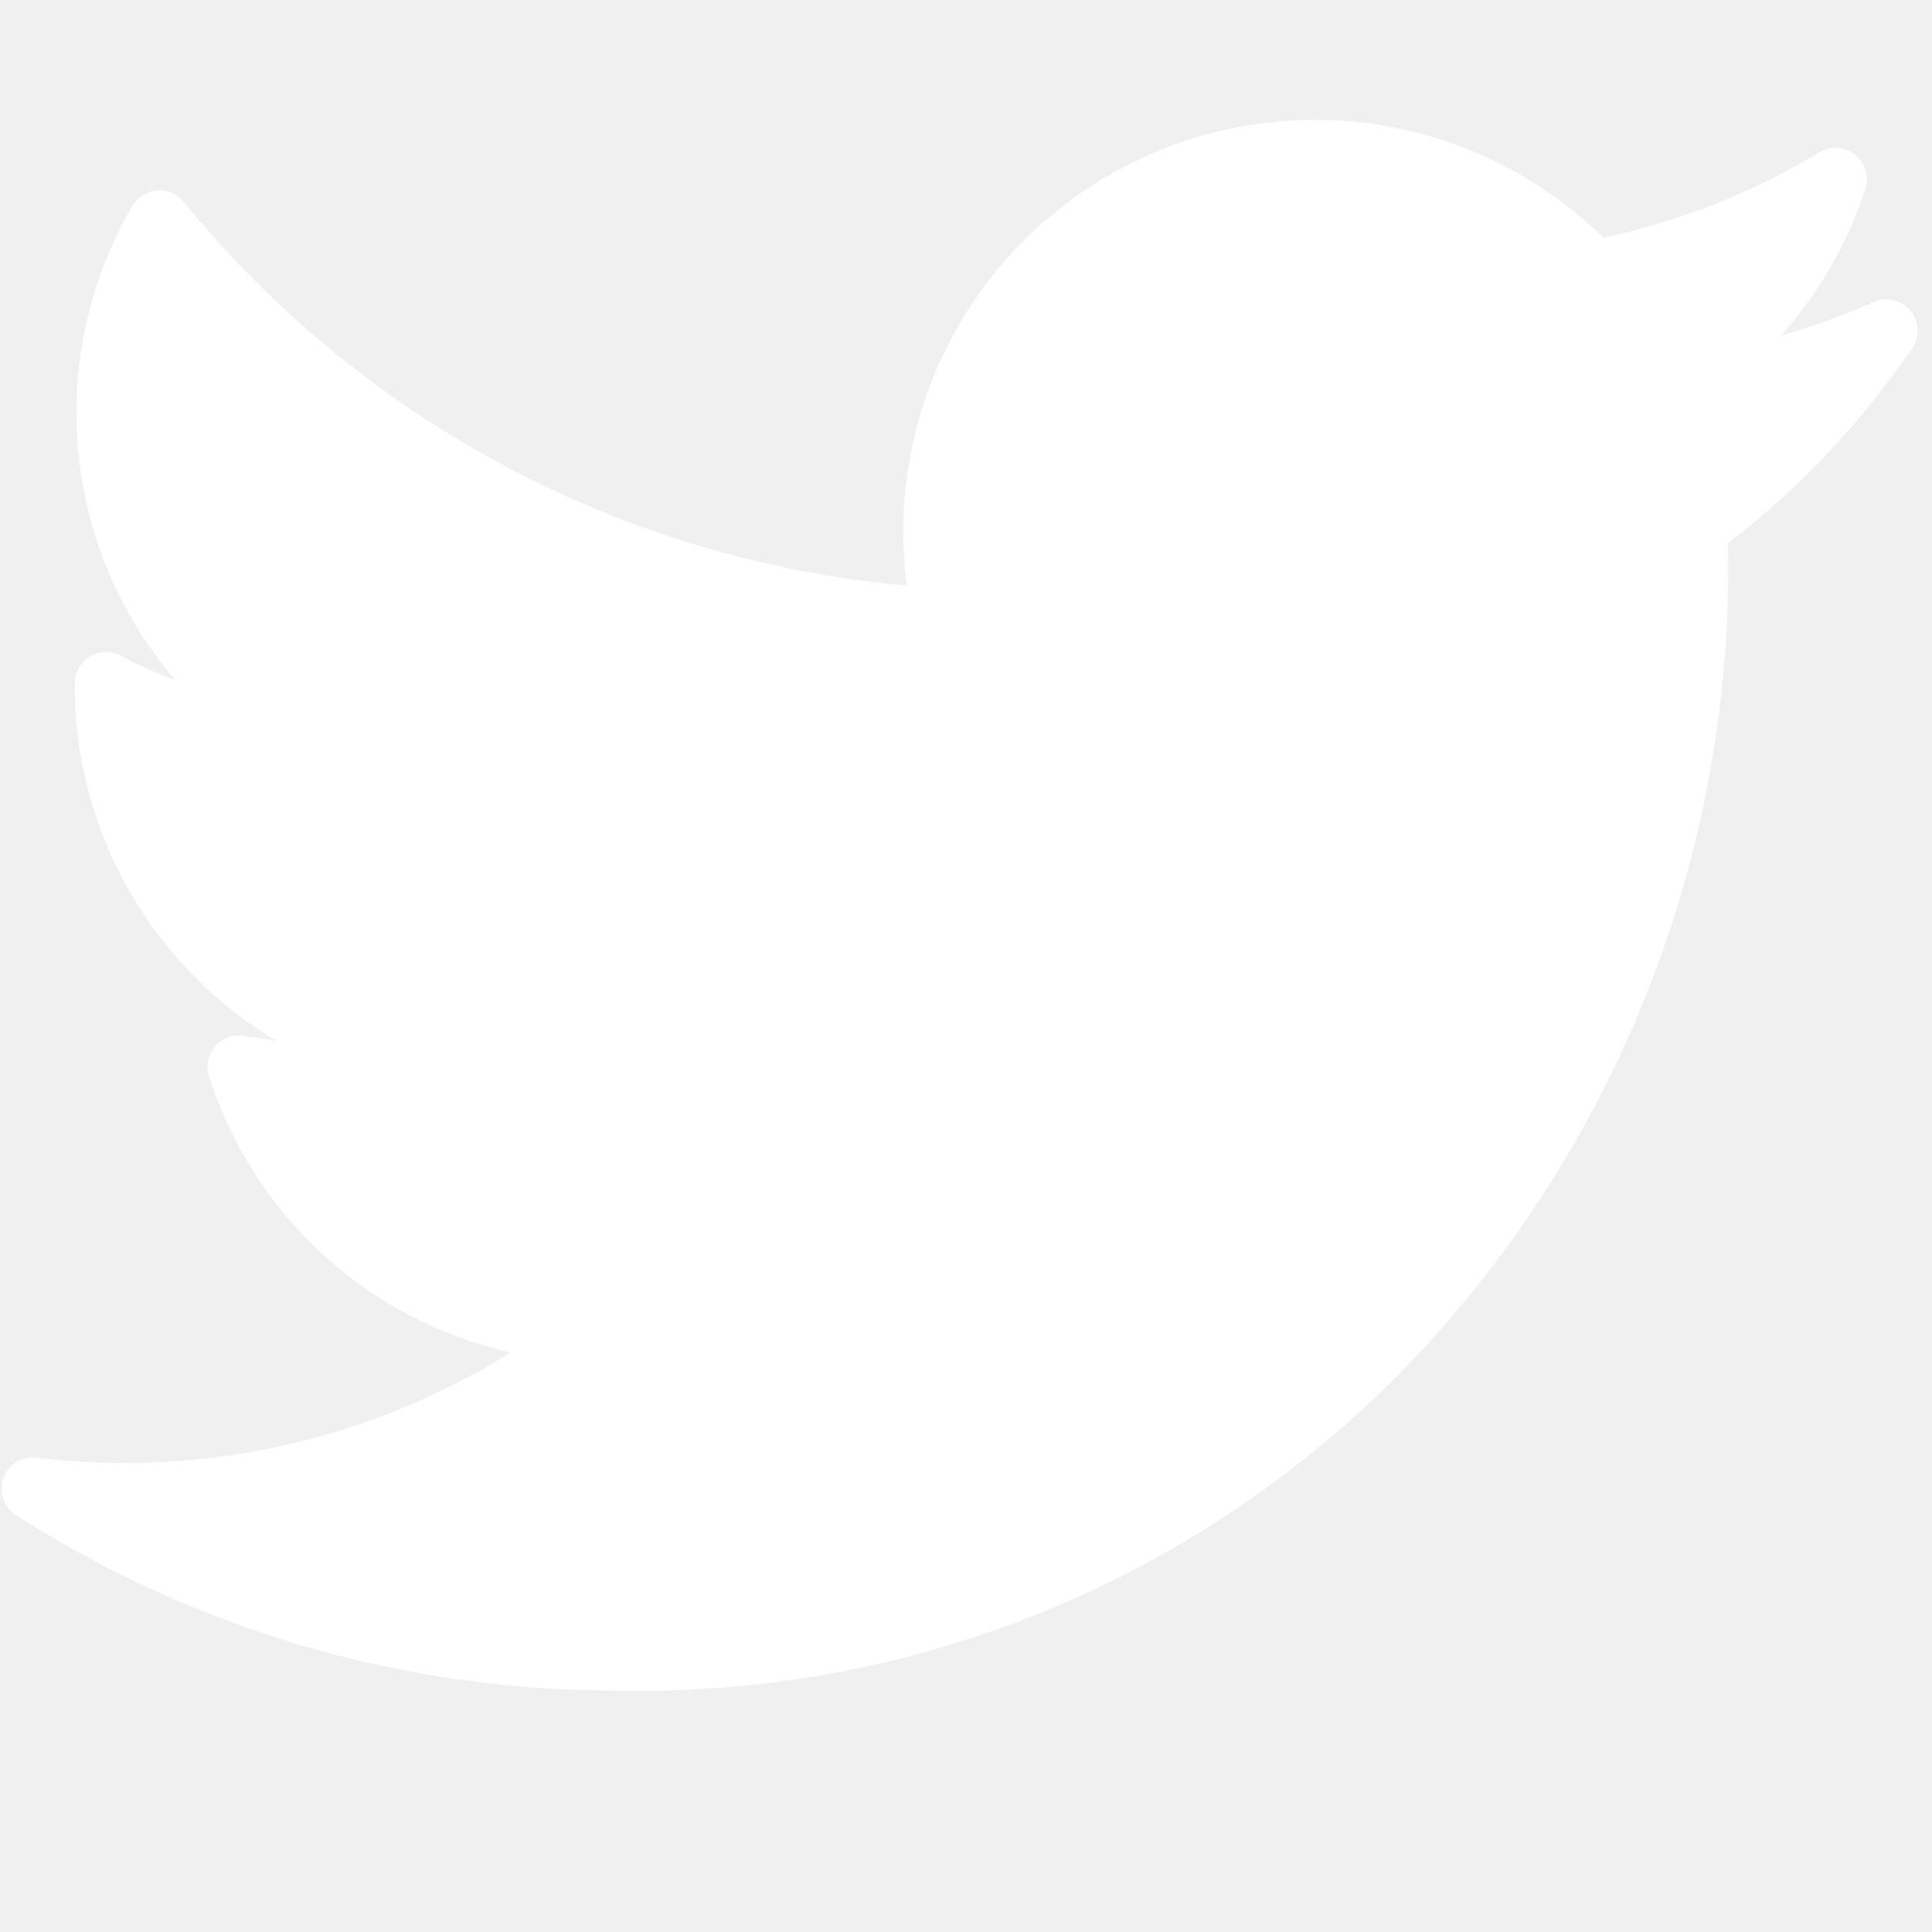
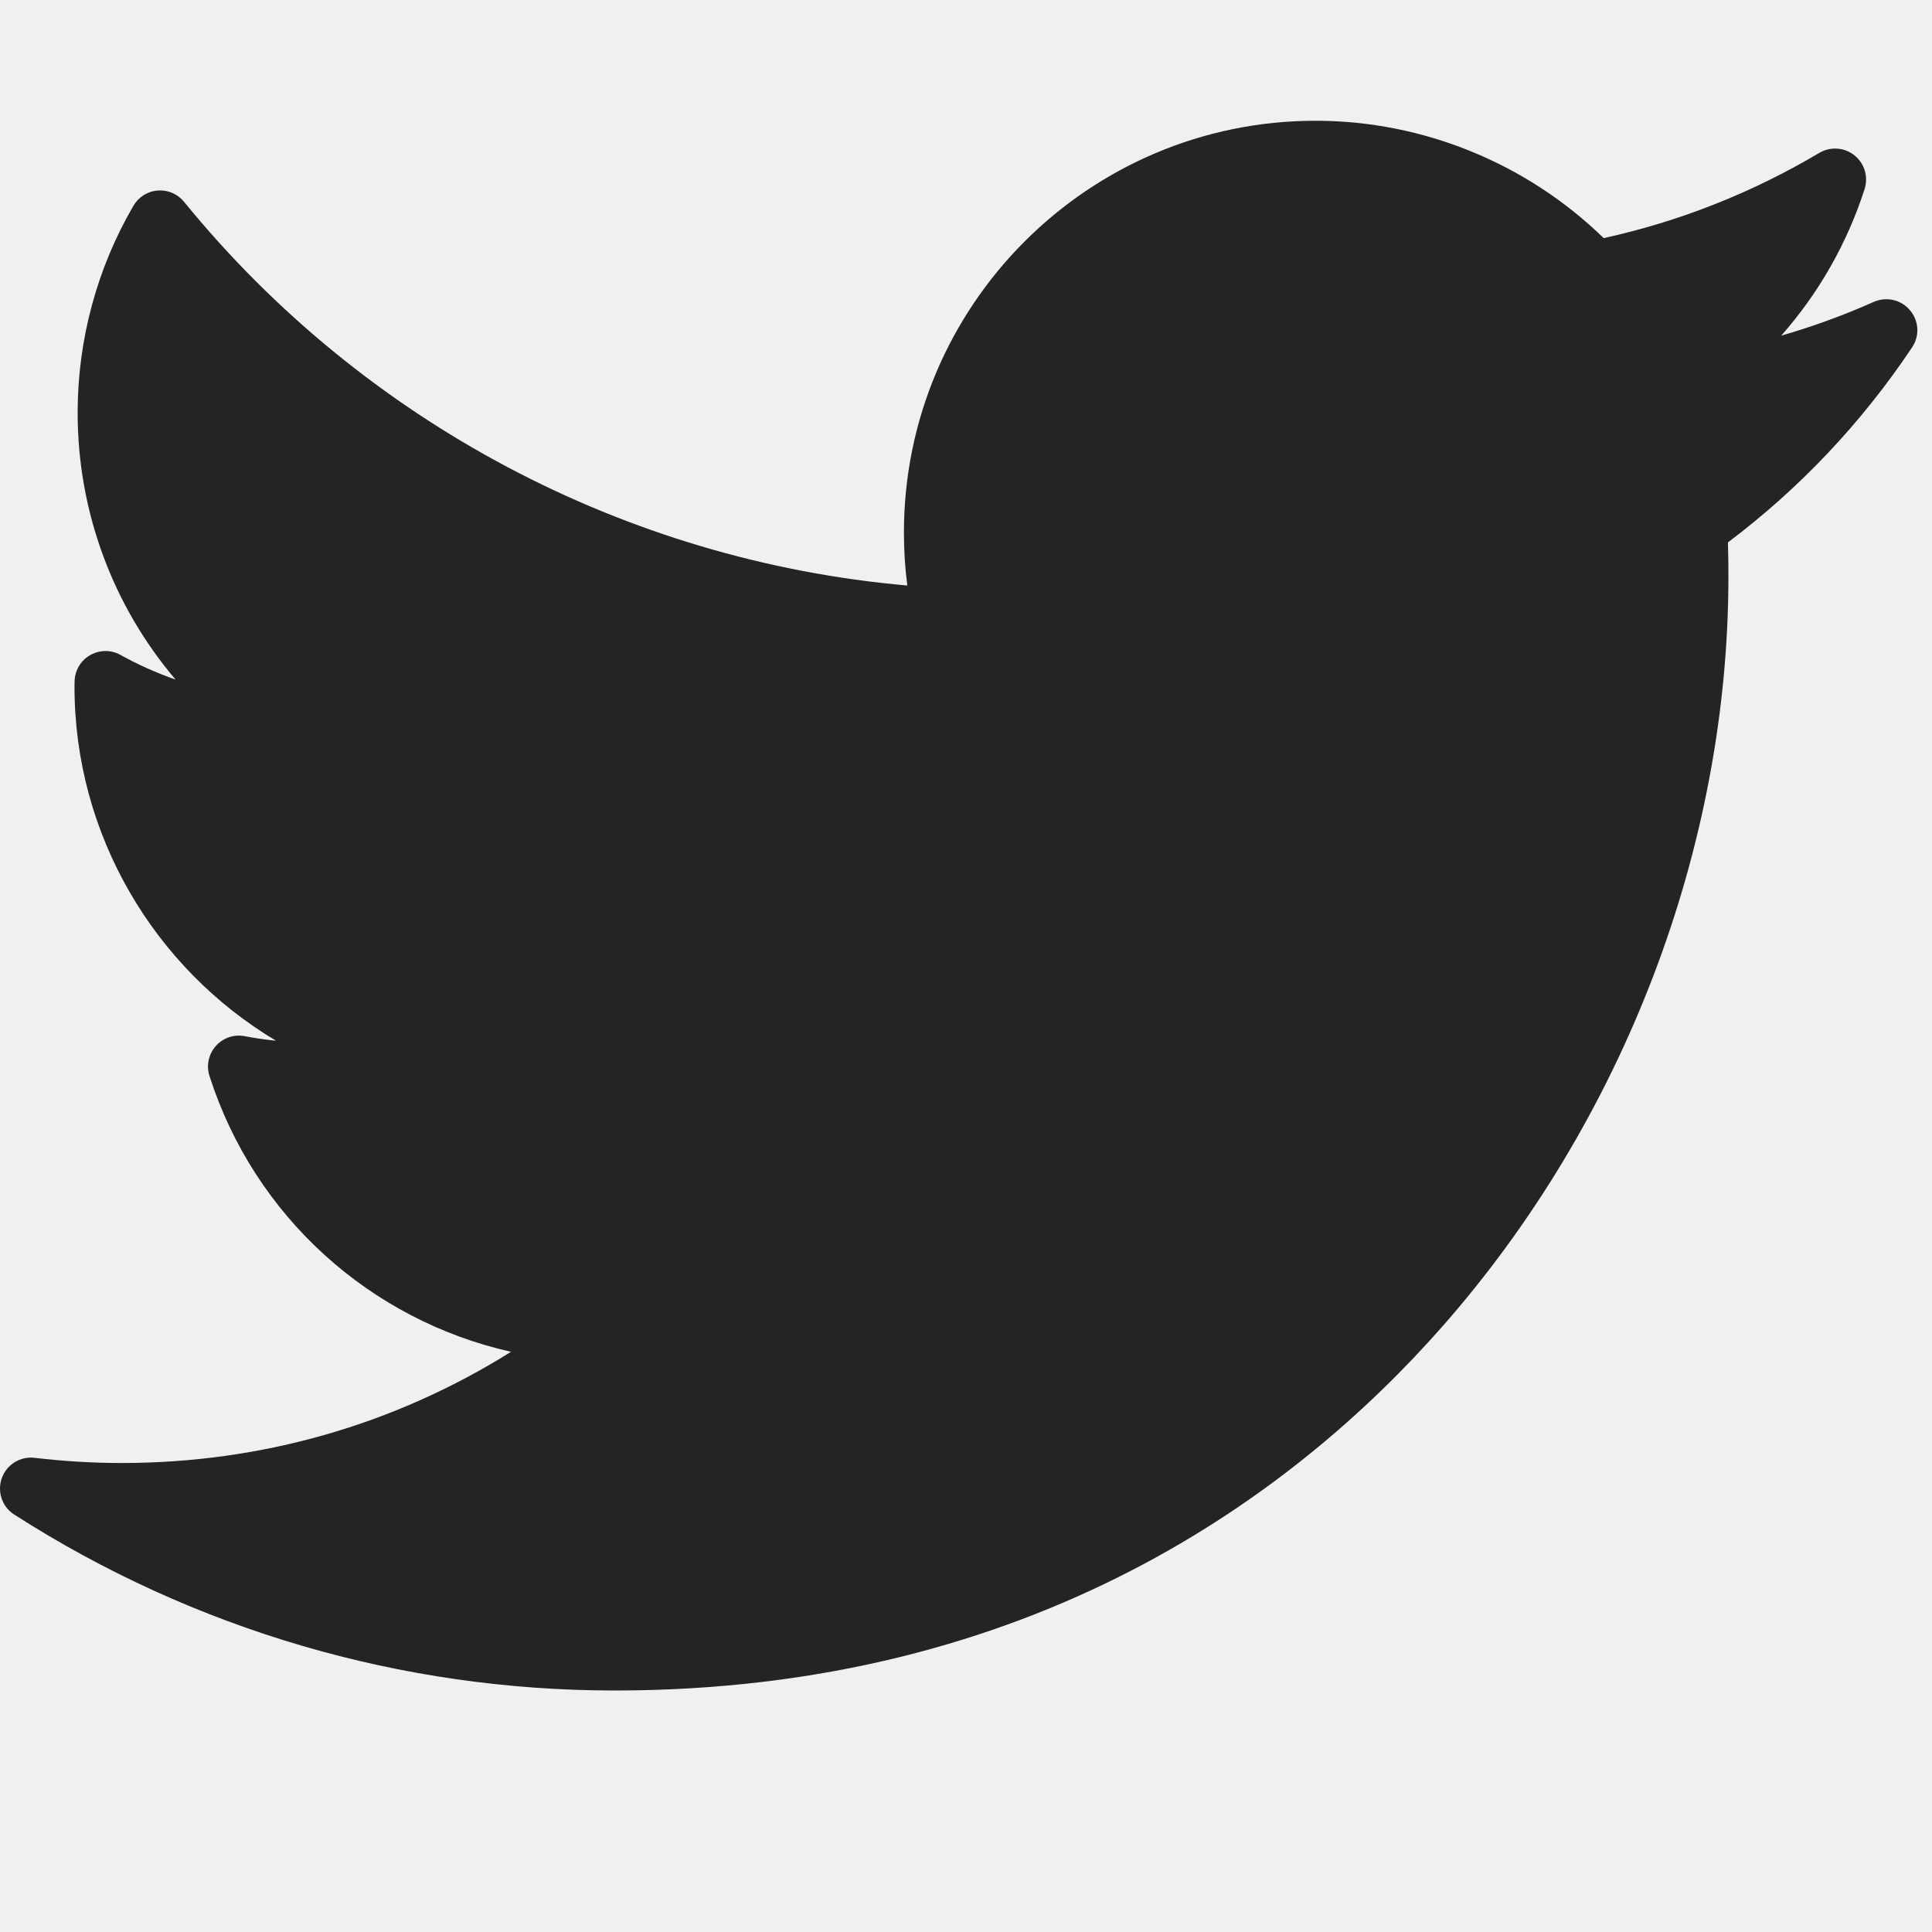
- <svg xmlns="http://www.w3.org/2000/svg" width="16" height="16" fill="none">
-   <path fill="#fff" d="M15.52 2.5c-.25.11-.5.2-.77.28.31-.35.55-.76.7-1.22a.26.26 0 0 0-.38-.3c-.56.34-1.16.57-1.79.71a3.41 3.41 0 0 0-5.77 2.88 8.73 8.73 0 0 1-5.99-3.18.26.26 0 0 0-.42.03 3.4 3.4 0 0 0 .35 3.93 2.89 2.89 0 0 1-.45-.2.26.26 0 0 0-.38.21v.05c0 1.22.66 2.33 1.67 2.93l-.26-.04a.26.26 0 0 0-.3.33 3.4 3.4 0 0 0 2.5 2.29 6.03 6.03 0 0 1-3.94.87.26.26 0 0 0-.17.47A9.2 9.2 0 0 0 5.09 14a8.84 8.84 0 0 0 6.85-3 9.54 9.54 0 0 0 2.37-6.5c.6-.46 1.1-1 1.53-1.62a.26.26 0 0 0-.32-.38Z" />
+ <svg xmlns="http://www.w3.org/2000/svg" width="16" height="16" viewBox="0 0 16 16" fill="none">
+   <path d="M15.518 2.5C15.269 2.611 15.013 2.704 14.751 2.78C15.061 2.429 15.297 2.016 15.442 1.565C15.474 1.463 15.441 1.353 15.357 1.286C15.274 1.22 15.159 1.212 15.067 1.266C14.511 1.596 13.91 1.834 13.281 1.972C12.646 1.353 11.785 1 10.895 1C9.015 1 7.486 2.529 7.486 4.409C7.486 4.557 7.495 4.704 7.514 4.849C5.182 4.644 3.013 3.498 1.524 1.671C1.471 1.606 1.39 1.571 1.306 1.578C1.222 1.584 1.147 1.632 1.105 1.704C0.803 2.222 0.643 2.815 0.643 3.418C0.643 4.239 0.936 5.019 1.454 5.628C1.297 5.573 1.144 5.505 0.998 5.424C0.92 5.38 0.824 5.381 0.746 5.426C0.668 5.47 0.62 5.552 0.618 5.642C0.617 5.657 0.617 5.672 0.617 5.687C0.617 6.913 1.277 8.017 2.286 8.619C2.199 8.61 2.113 8.598 2.026 8.581C1.938 8.564 1.847 8.595 1.787 8.663C1.727 8.731 1.707 8.825 1.735 8.911C2.108 10.077 3.069 10.934 4.232 11.195C3.268 11.799 2.165 12.116 1.008 12.116C0.767 12.116 0.524 12.101 0.286 12.073C0.168 12.059 0.055 12.129 0.015 12.241C-0.025 12.353 0.017 12.479 0.118 12.543C1.604 13.496 3.323 14 5.089 14C8.559 14 10.73 12.364 11.94 10.991C13.449 9.279 14.314 7.013 14.314 4.774C14.314 4.681 14.313 4.586 14.31 4.492C14.905 4.044 15.418 3.501 15.835 2.877C15.899 2.782 15.892 2.657 15.818 2.57C15.745 2.482 15.623 2.454 15.518 2.5Z" fill="#242424" />
</svg>
